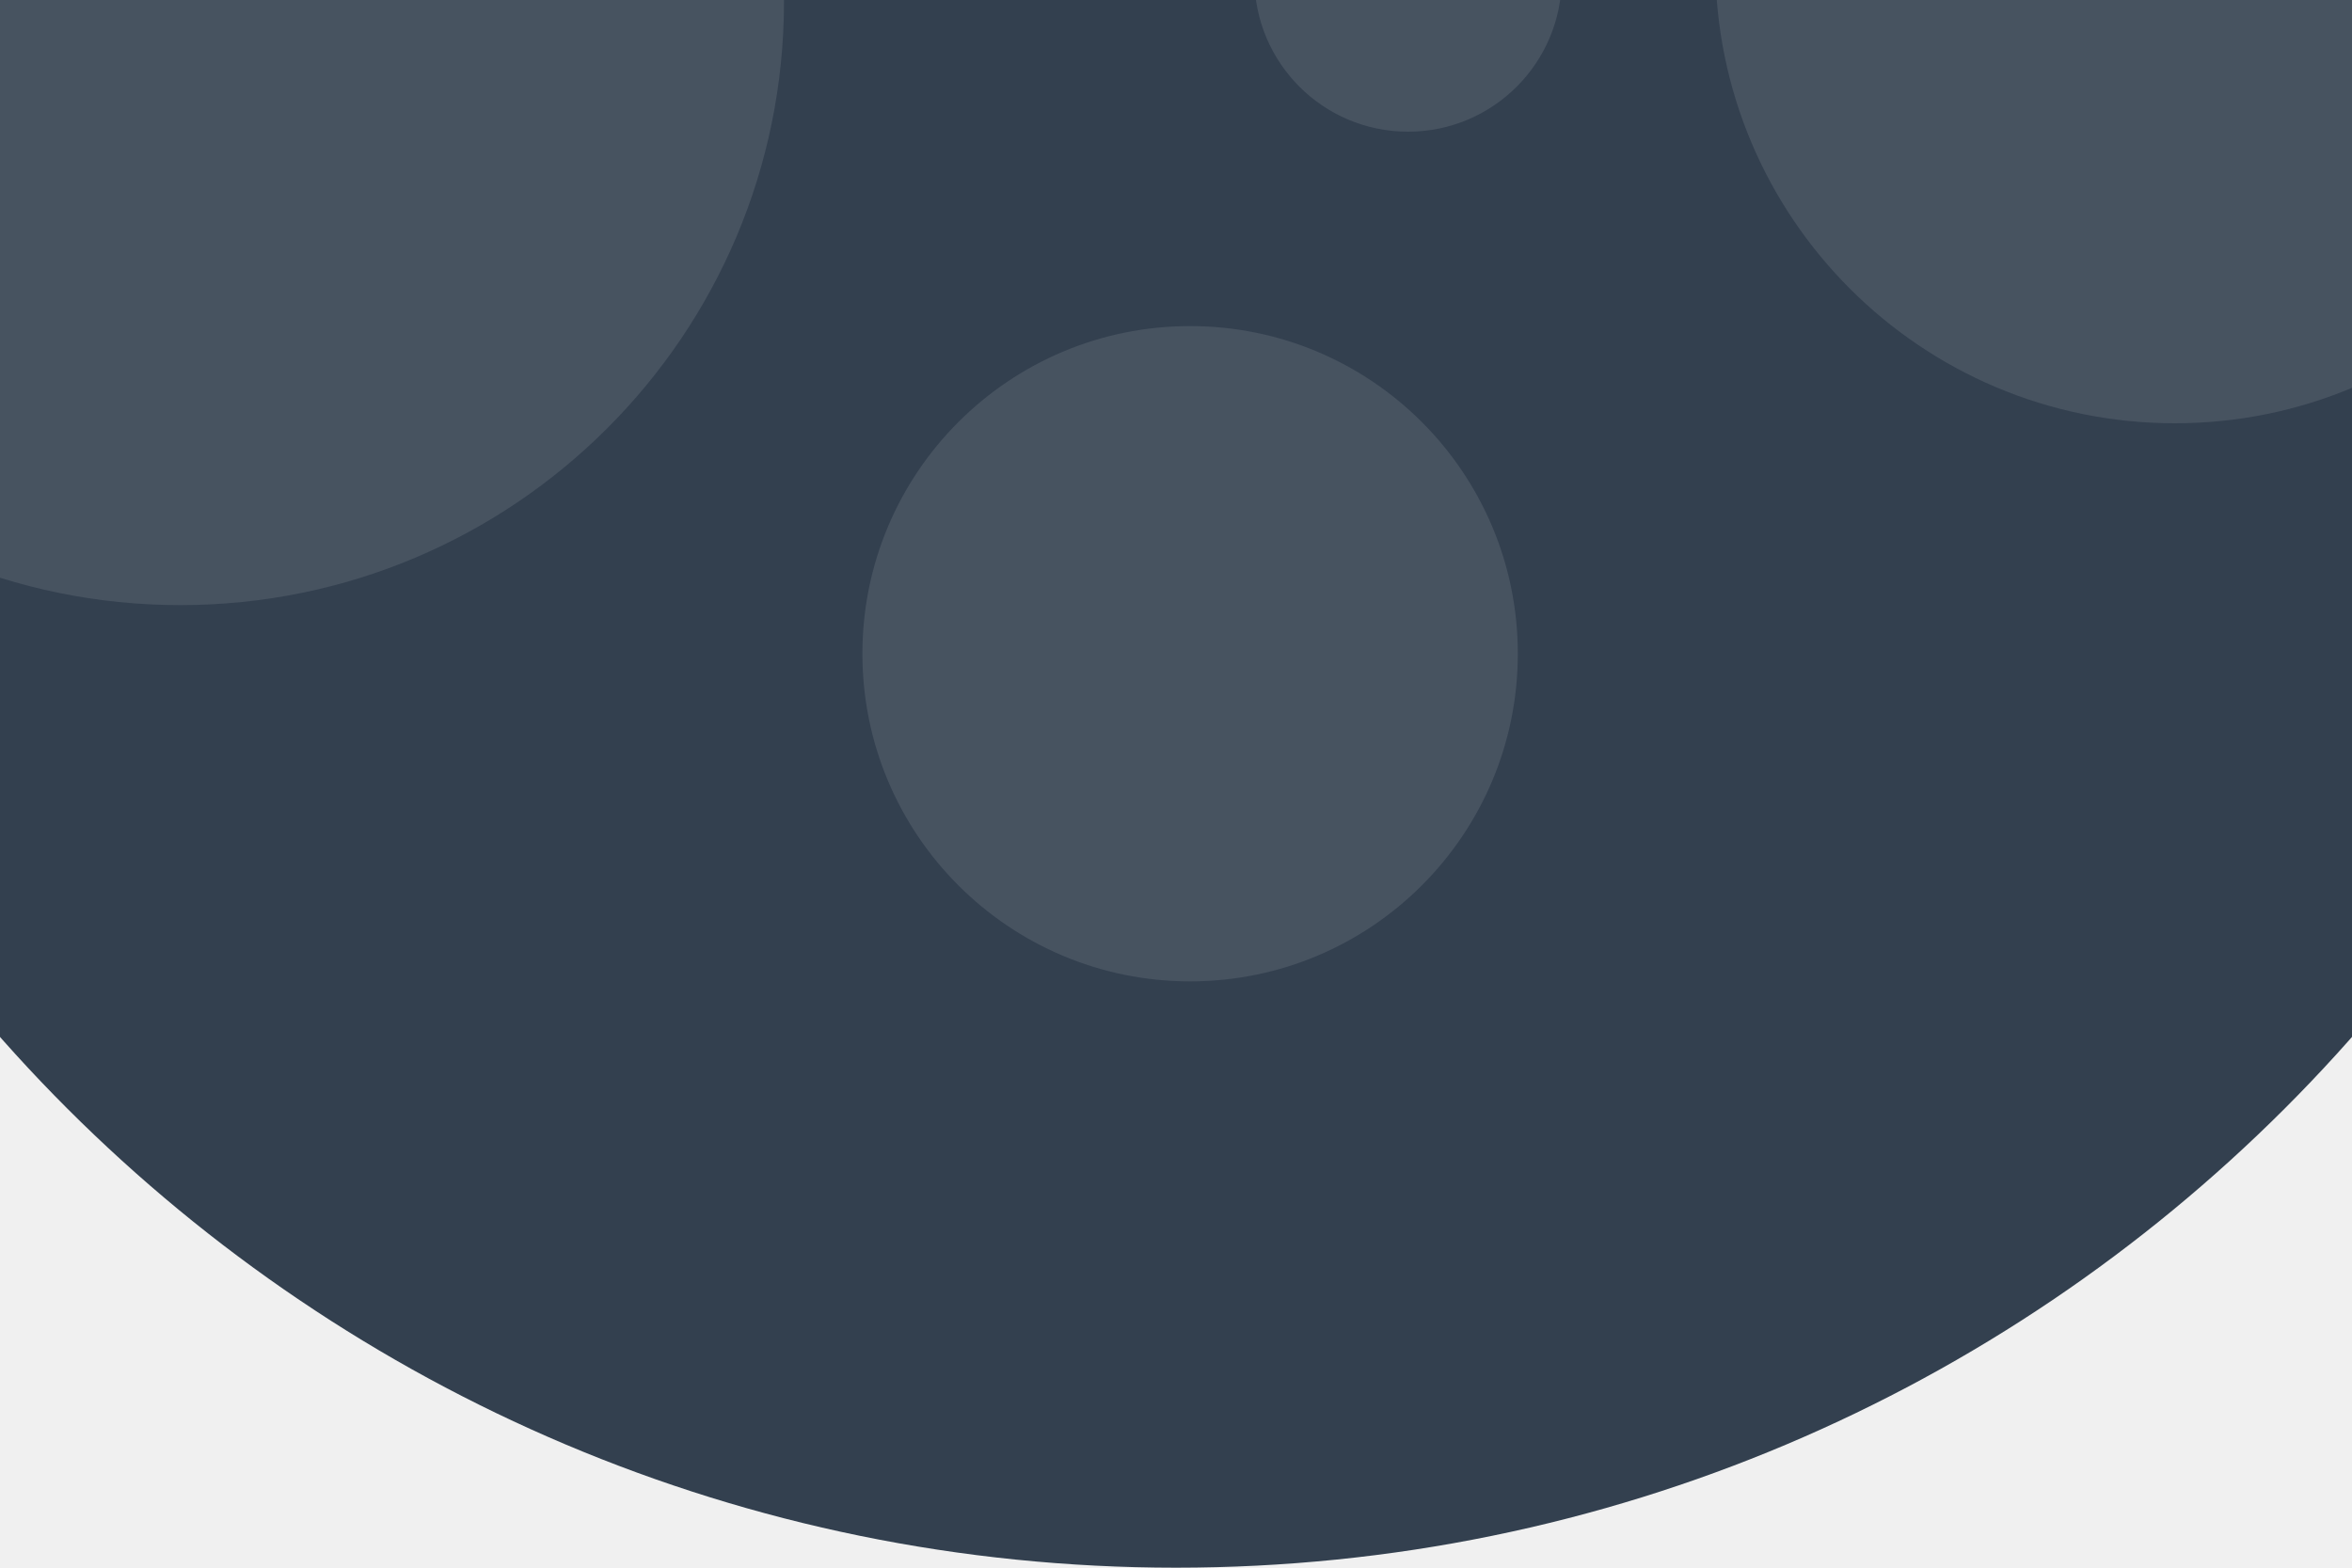
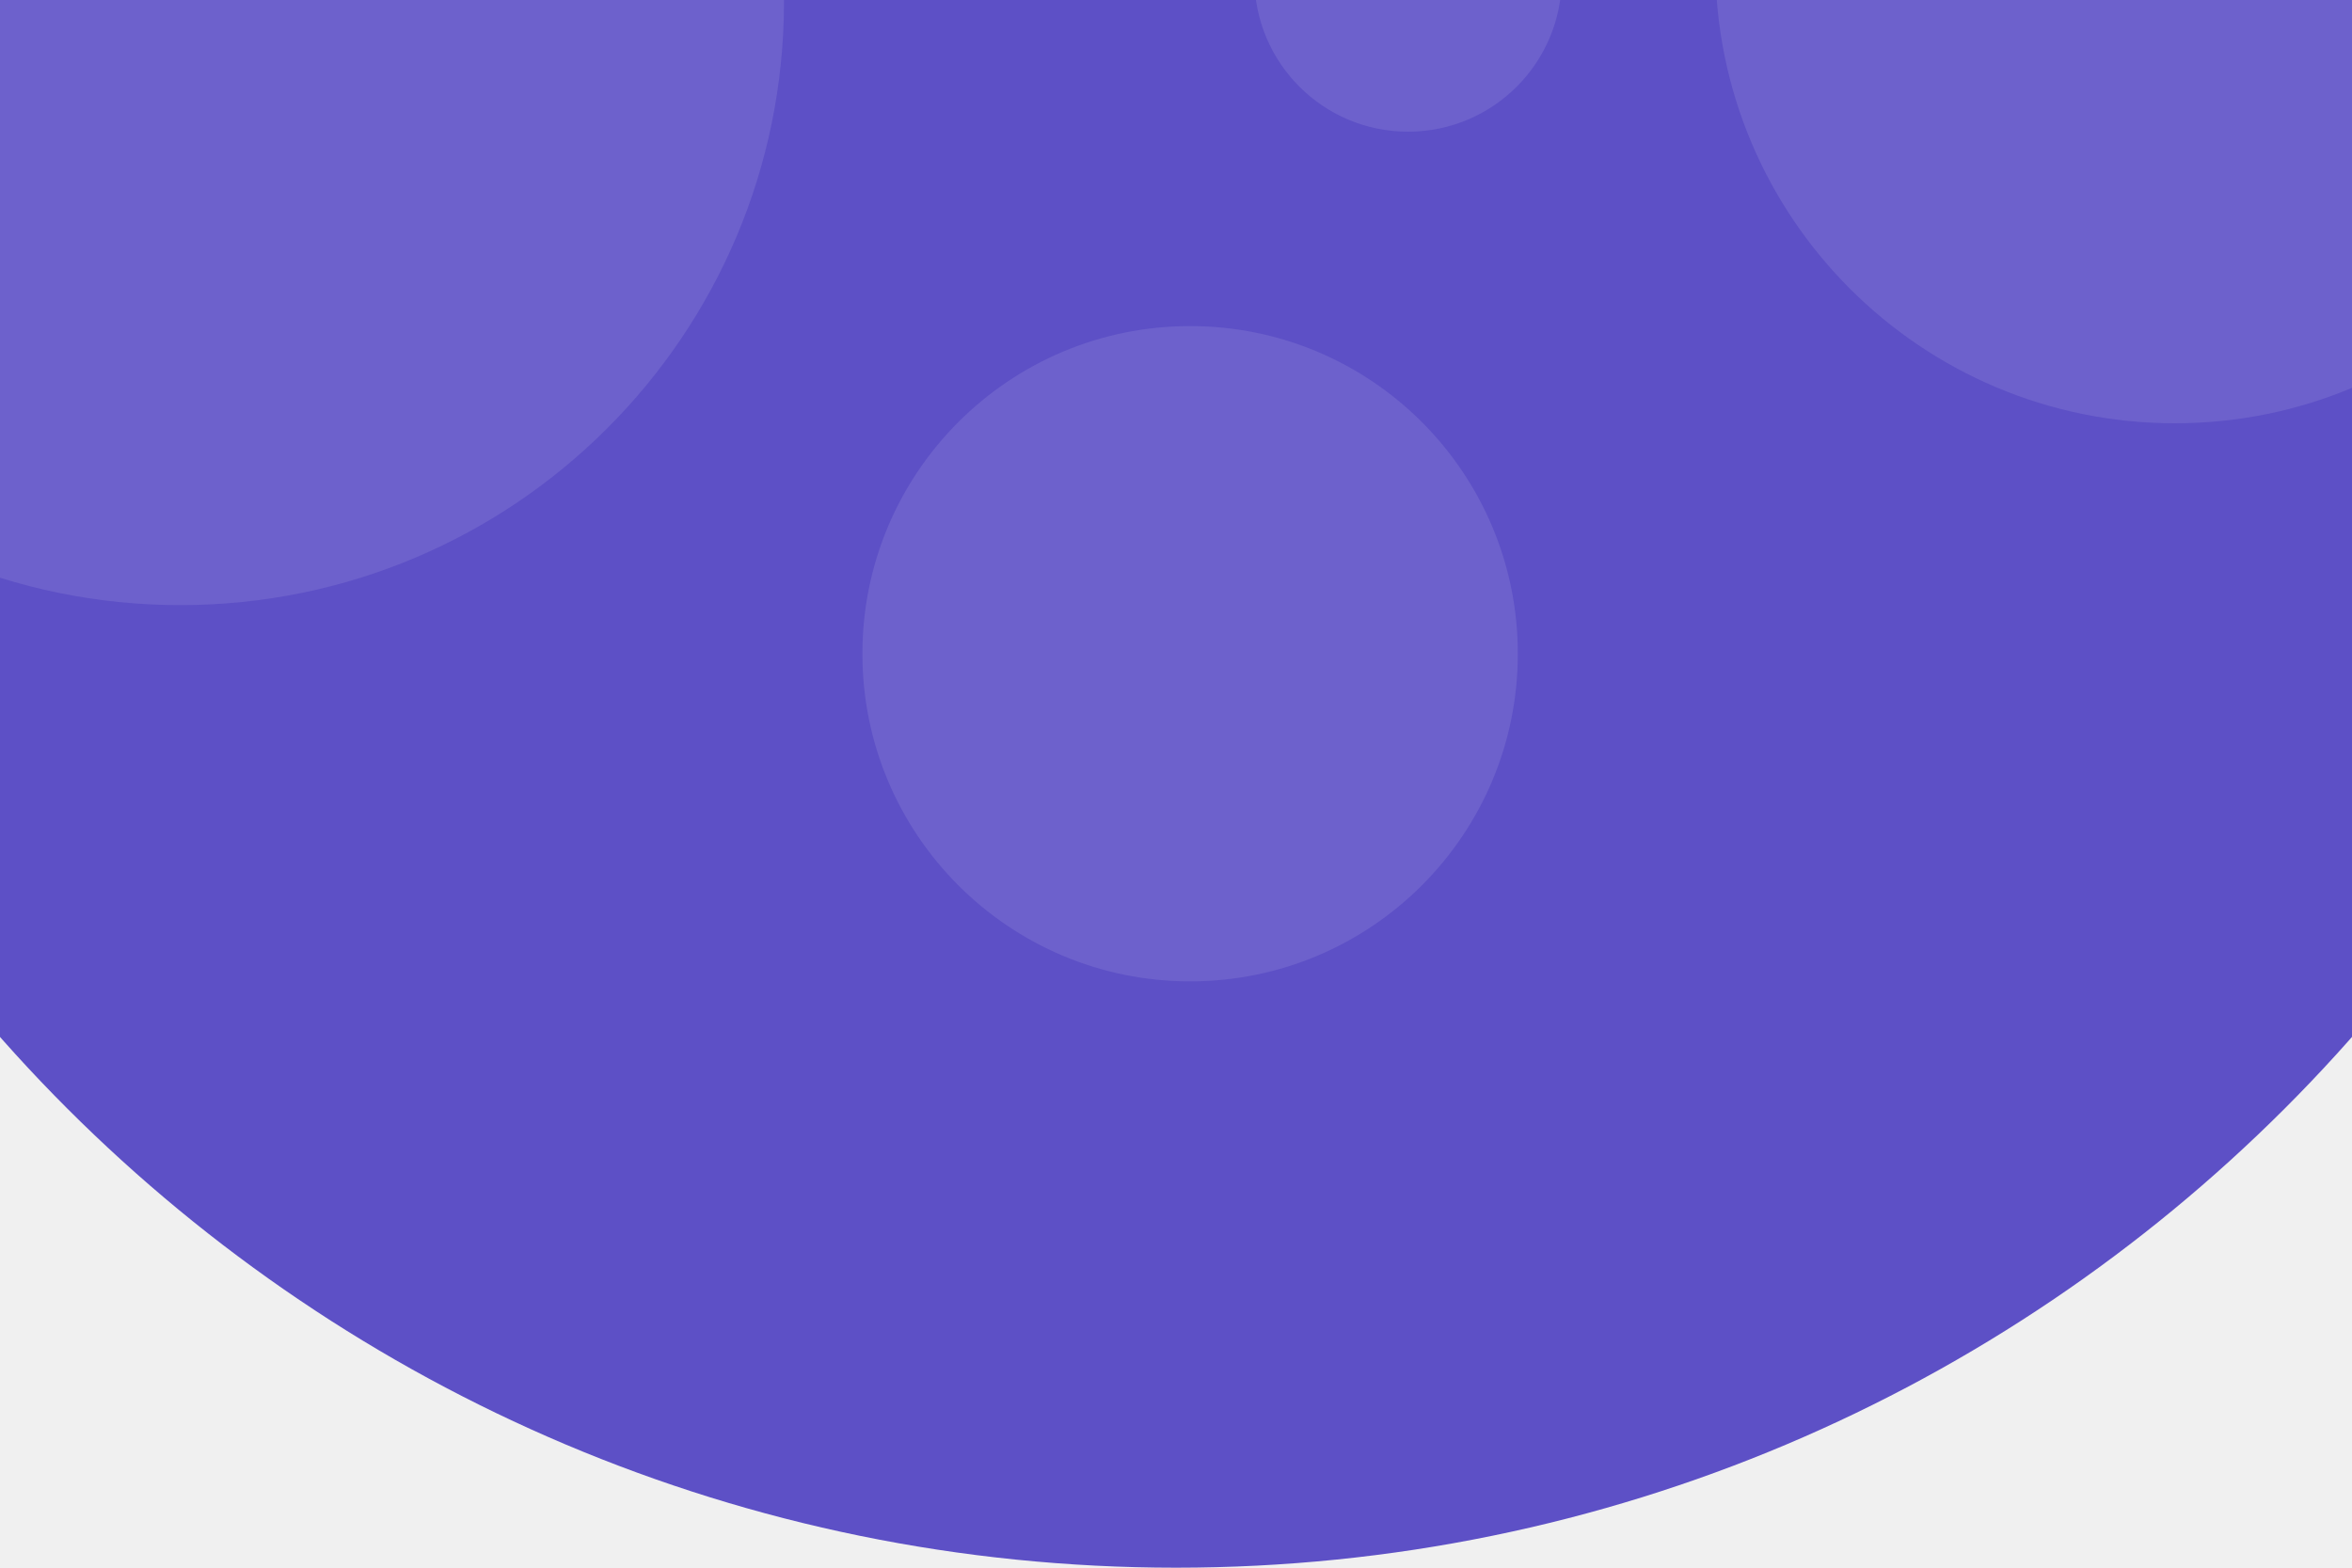
<svg xmlns="http://www.w3.org/2000/svg" width="750" height="500" viewBox="0 0 750 500" fill="none">
-   <circle cx="375" r="500" fill="#33404F" />
+   <circle cx="375" r="500" fill="#5D50C6" />
  <circle opacity="0.1" cx="57.5" cy="0.5" r="192.5" fill="white" />
  <circle opacity="0.1" cx="693.5" cy="-11.5" r="146.5" fill="white" />
  <circle opacity="0.1" cx="449" cy="-7" r="49" fill="white" />
  <circle opacity="0.1" cx="379.5" cy="208.5" r="104.5" fill="white" />
</svg>
